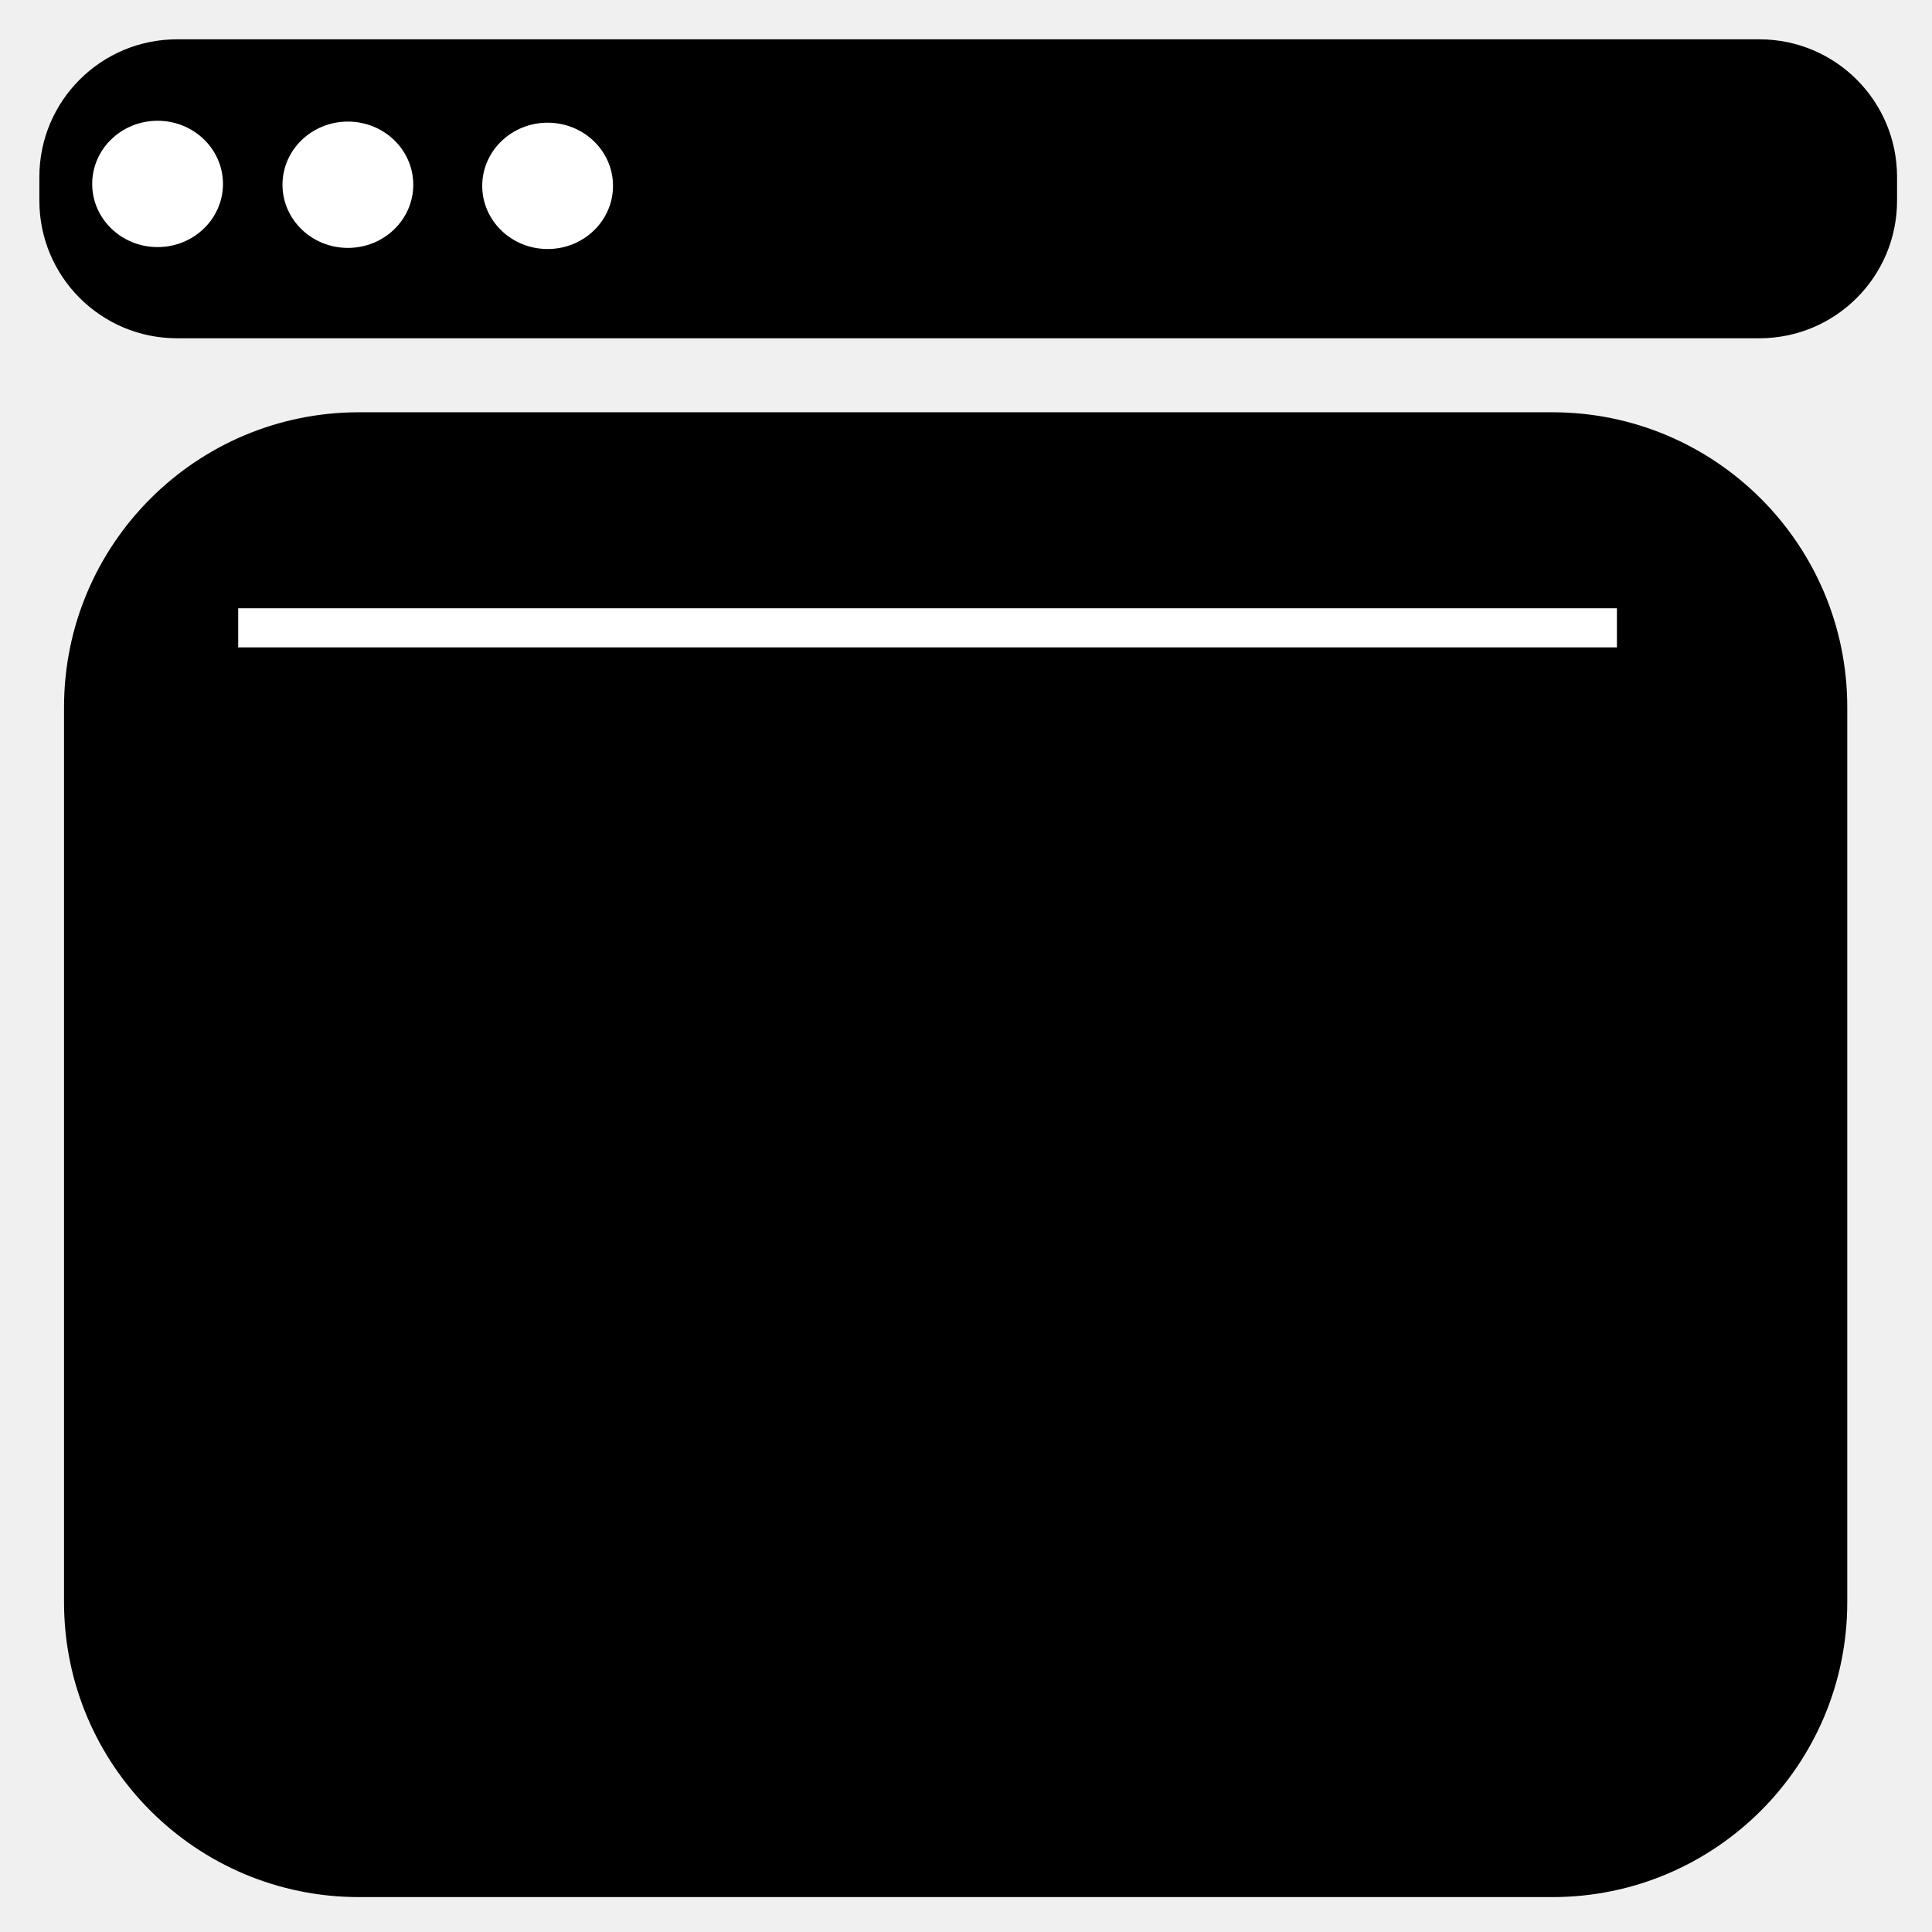
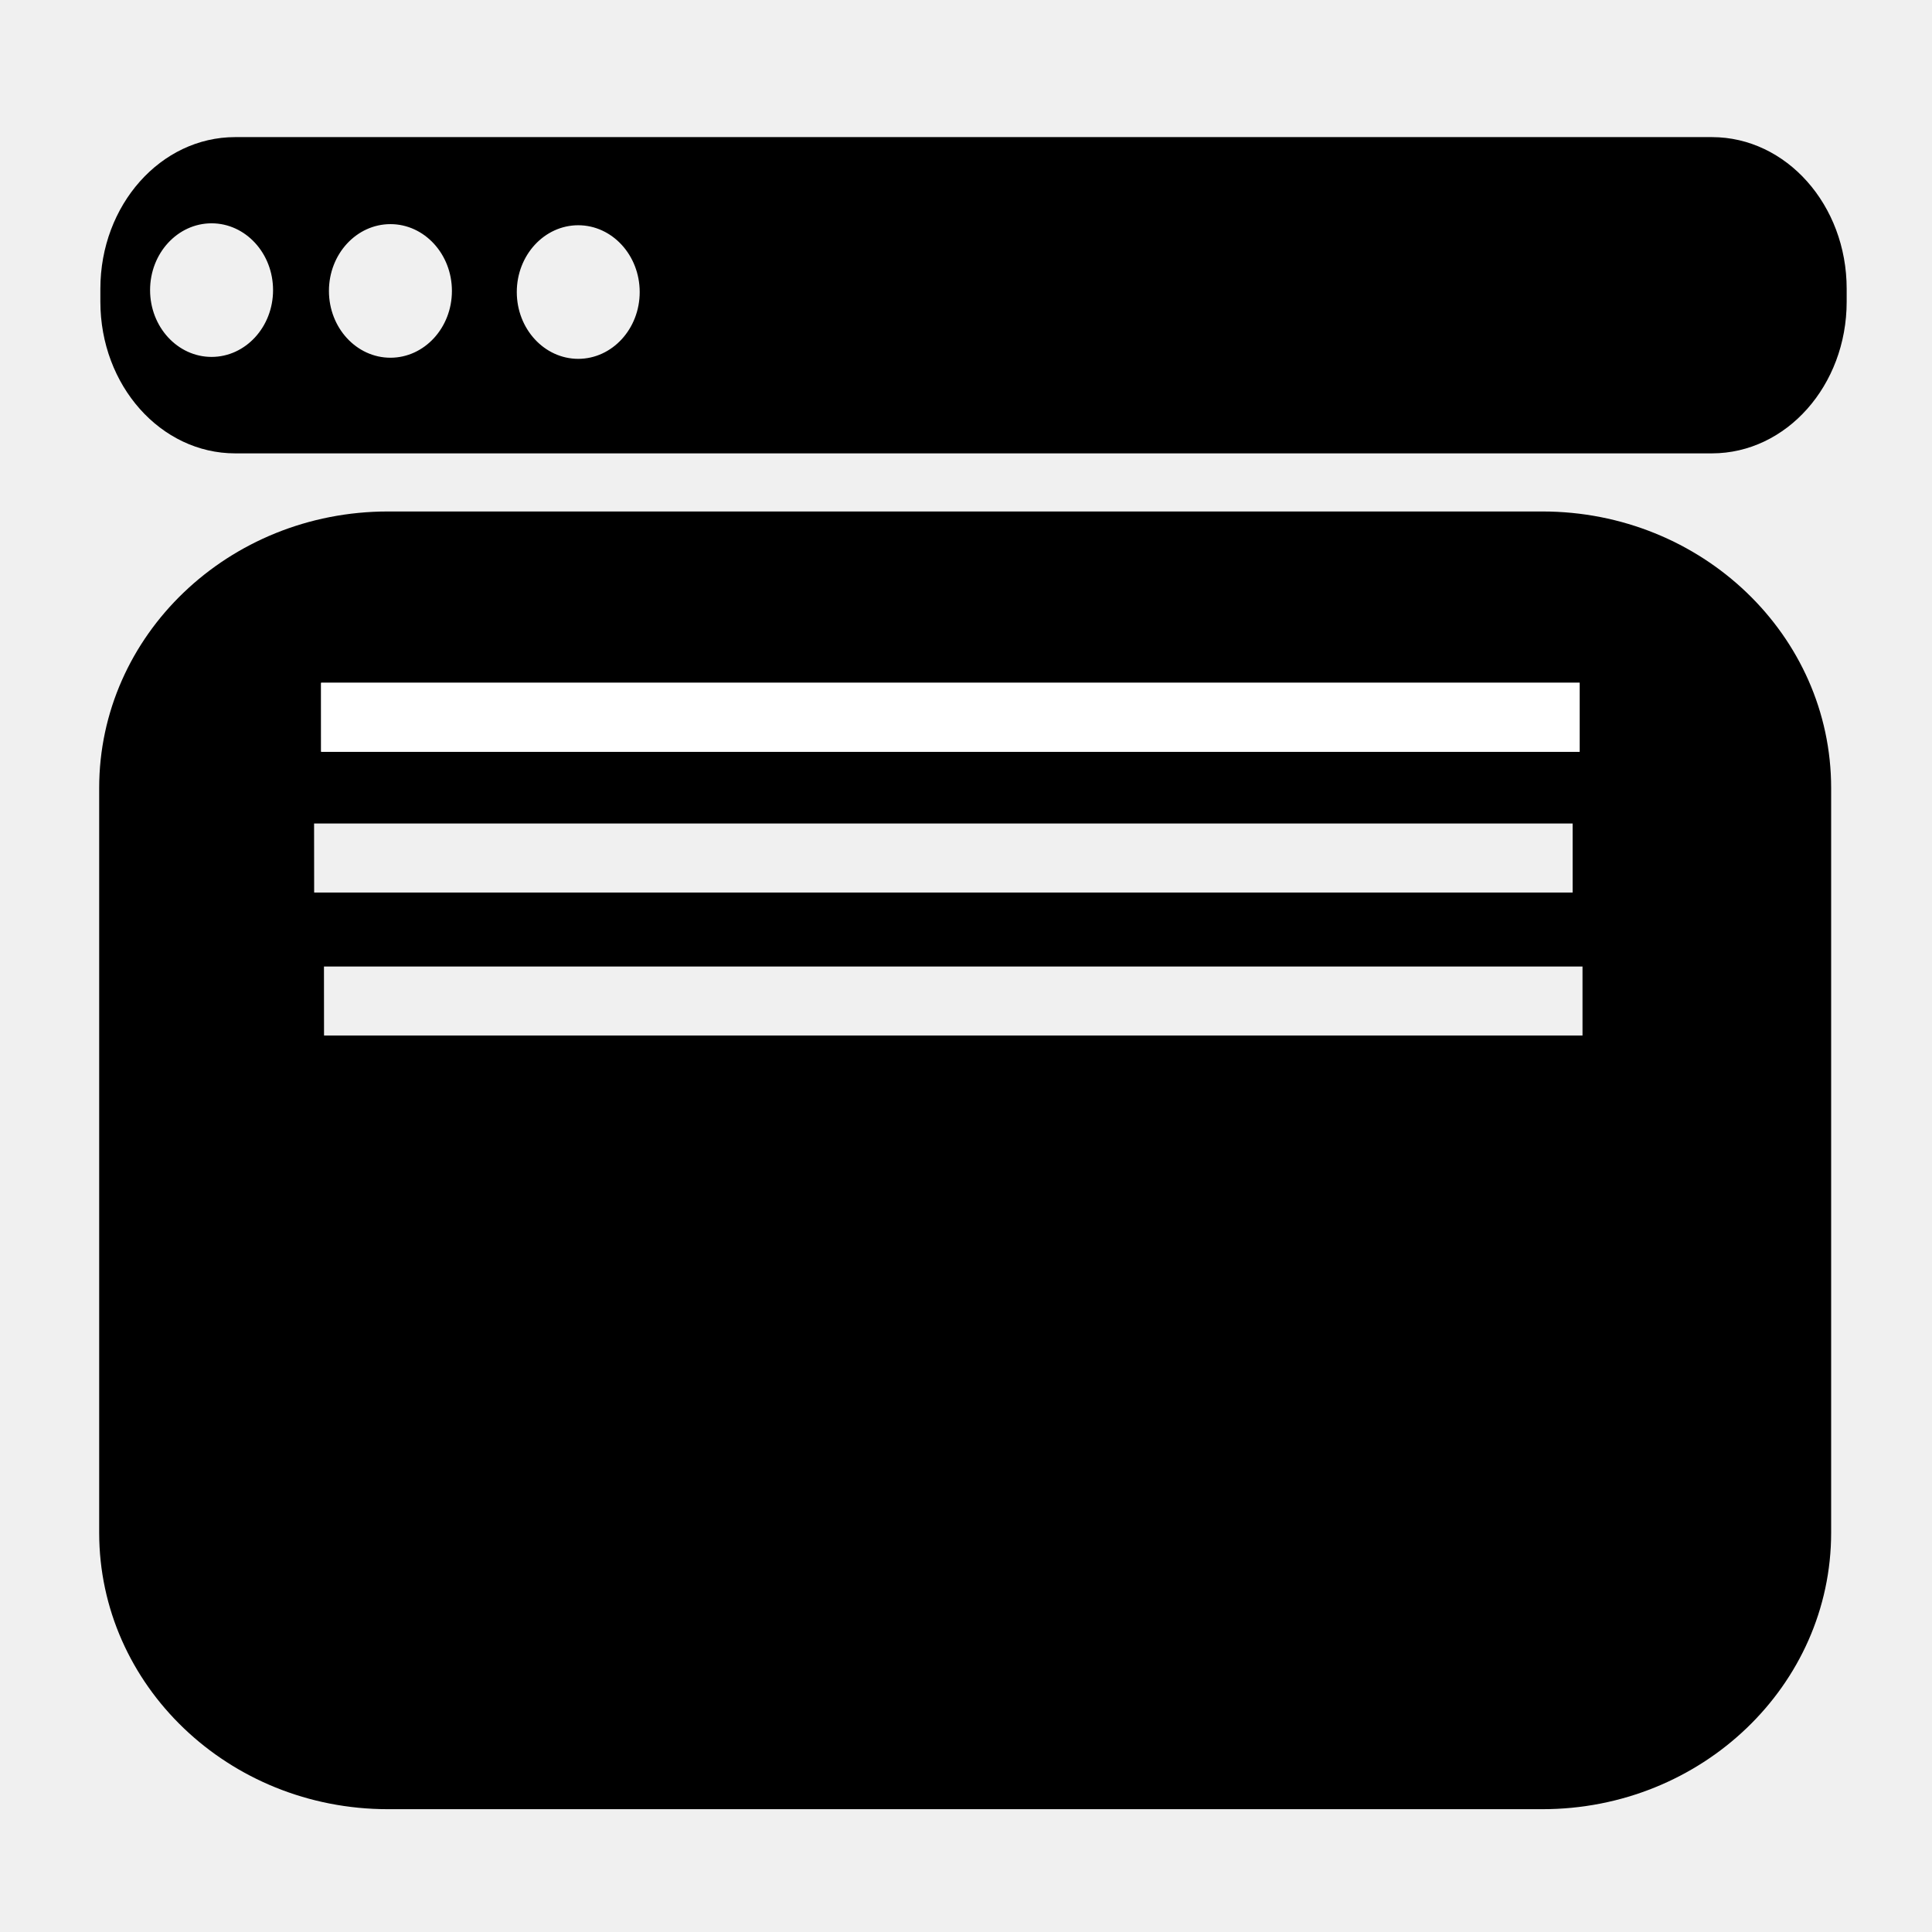
<svg xmlns="http://www.w3.org/2000/svg" width="26mm" height="26mm" viewBox="0 0 26 26" version="1.1" id="svg5">
  <defs id="defs2">
    </defs>
  <g id="layer1" transform="translate(-94.8333,-142.1218)">
-     <path style="fill:#000000;fill-opacity:1;stroke-width:0.533" id="rect1161" width="25" height="4.023" x="95.362" y="142.651" d="m 97.215,142.651 21.296,0 a 1.852,1.852 45 0 1 1.852,1.852 v 0.319 a 1.852,1.852 135 0 1 -1.852,1.852 H 97.215 a 1.852,1.852 45 0 1 -1.852,-1.852 v -0.319 a 1.852,1.852 135 0 1 1.852,-1.852 z" />
-     <ellipse style="fill:#ffffff;fill-opacity:1;stroke-width:0.172" id="path1219" cx="96.954" cy="144.597" rx="0.88" ry="0.85" />
-     <ellipse style="fill:#ffffff;fill-opacity:1;stroke-width:0.172" id="path1219-3" cx="102.203" cy="144.623" rx="0.88" ry="0.85" />
-     <ellipse style="fill:#ffffff;fill-opacity:1;stroke-width:0.172" id="path1219-6" cx="99.515" cy="144.608" rx="0.88" ry="0.85" />
-     <path style="fill:#000000;fill-opacity:1;stroke-width:0.598" id="rect1488" width="23.997" height="19.981" x="95.695" y="147.67" d="m 99.664,147.67 h 16.06 a 3.969,3.969 45 0 1 3.969,3.969 v 12.044 a 3.969,3.969 135 0 1 -3.969,3.969 H 99.664 a 3.969,3.969 45 0 1 -3.969,-3.969 v -12.044 a 3.969,3.969 135 0 1 3.969,-3.969 z" />
-     <rect style="fill:#ffffff;fill-opacity:1;stroke-width:0.172" id="rect1580" width="18.554" height="0.526" x="98.039" y="150.308" />
+     <path id="rect1161" style="fill:#000000;fill-opacity:1;stroke-width:0.554" d="m 97.998,143.967 a 1.814,2.041 0 0 0 -1.814,2.041 v 0.174 a 1.814,2.041 0 0 0 1.814,2.041 h 19.874 a 1.814,2.041 0 0 0 1.813,-2.041 v -0.174 a 1.814,2.041 0 0 0 -1.813,-2.041 z m -0.317,1.16 a 0.828,0.899 0 0 1 0.827,0.899 0.828,0.899 0 0 1 -0.827,0.899 0.828,0.899 0 0 1 -0.828,-0.899 0.828,0.899 0 0 1 0.828,-0.899 z m 2.407,0.011 a 0.828,0.899 0 0 1 0.827,0.899 0.828,0.899 0 0 1 -0.827,0.899 0.828,0.899 0 0 1 -0.828,-0.899 0.828,0.899 0 0 1 0.828,-0.899 z m 2.527,0.015 a 0.828,0.899 0 0 1 0.827,0.899 0.828,0.899 0 0 1 -0.827,0.899 0.828,0.899 0 0 1 -0.827,-0.899 0.828,0.899 0 0 1 0.827,-0.899 z" />
+     <path id="rect1488" style="fill:#000000;fill-opacity:1;stroke-width:0.573" d="m 100.054,149.005 a 3.886,3.721 0 0 0 -3.886,3.721 v 10.022 a 3.886,3.721 0 0 0 3.886,3.721 h 15.536 a 3.886,3.721 0 0 0 3.886,-3.721 v -10.022 a 3.886,3.721 0 0 0 -3.886,-3.721 z m -0.9,2.306 h 16.937 v 0.928 H 99.155 Z m -0.094,1.893 h 16.937 v 0.929 H 99.061 Z m 0.133,1.925 h 16.937 v 0.928 H 99.194 Z" />
+     <rect style="fill:#ffffff;fill-opacity:1;stroke-width:0.218" id="rect1580" width="16.937" height="0.928" x="99.155" y="151.31" />
  </g>
</svg>
